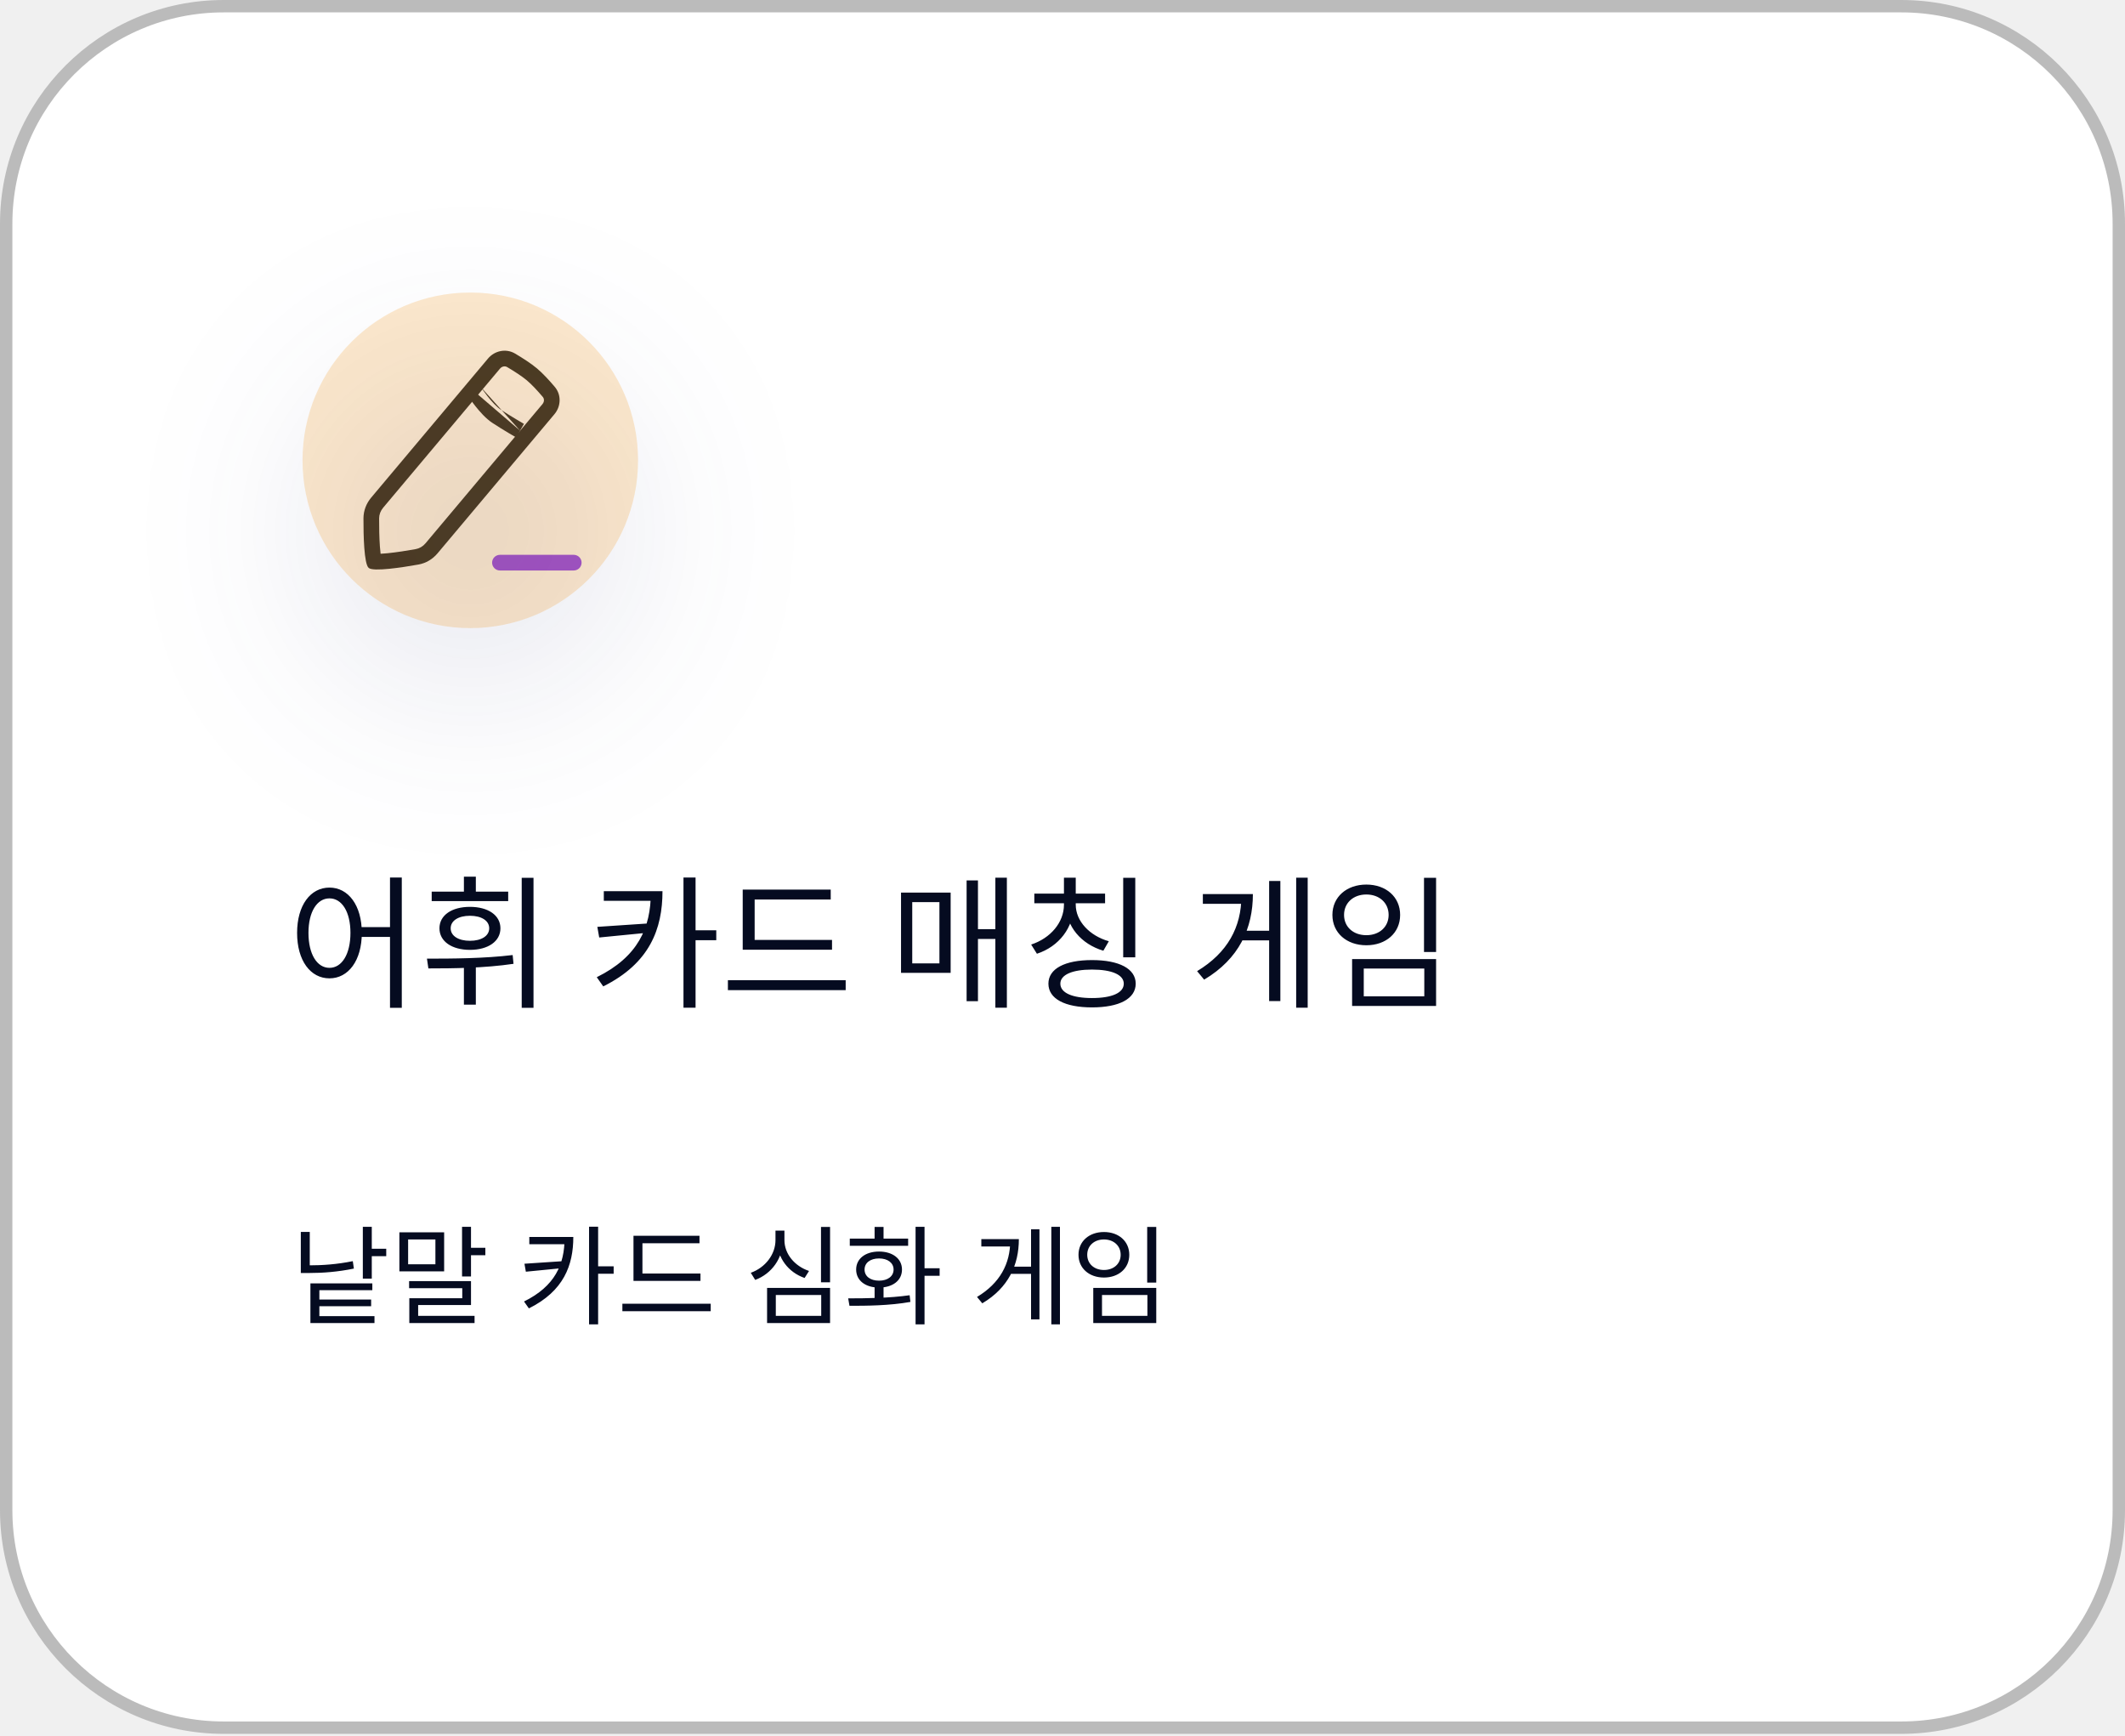
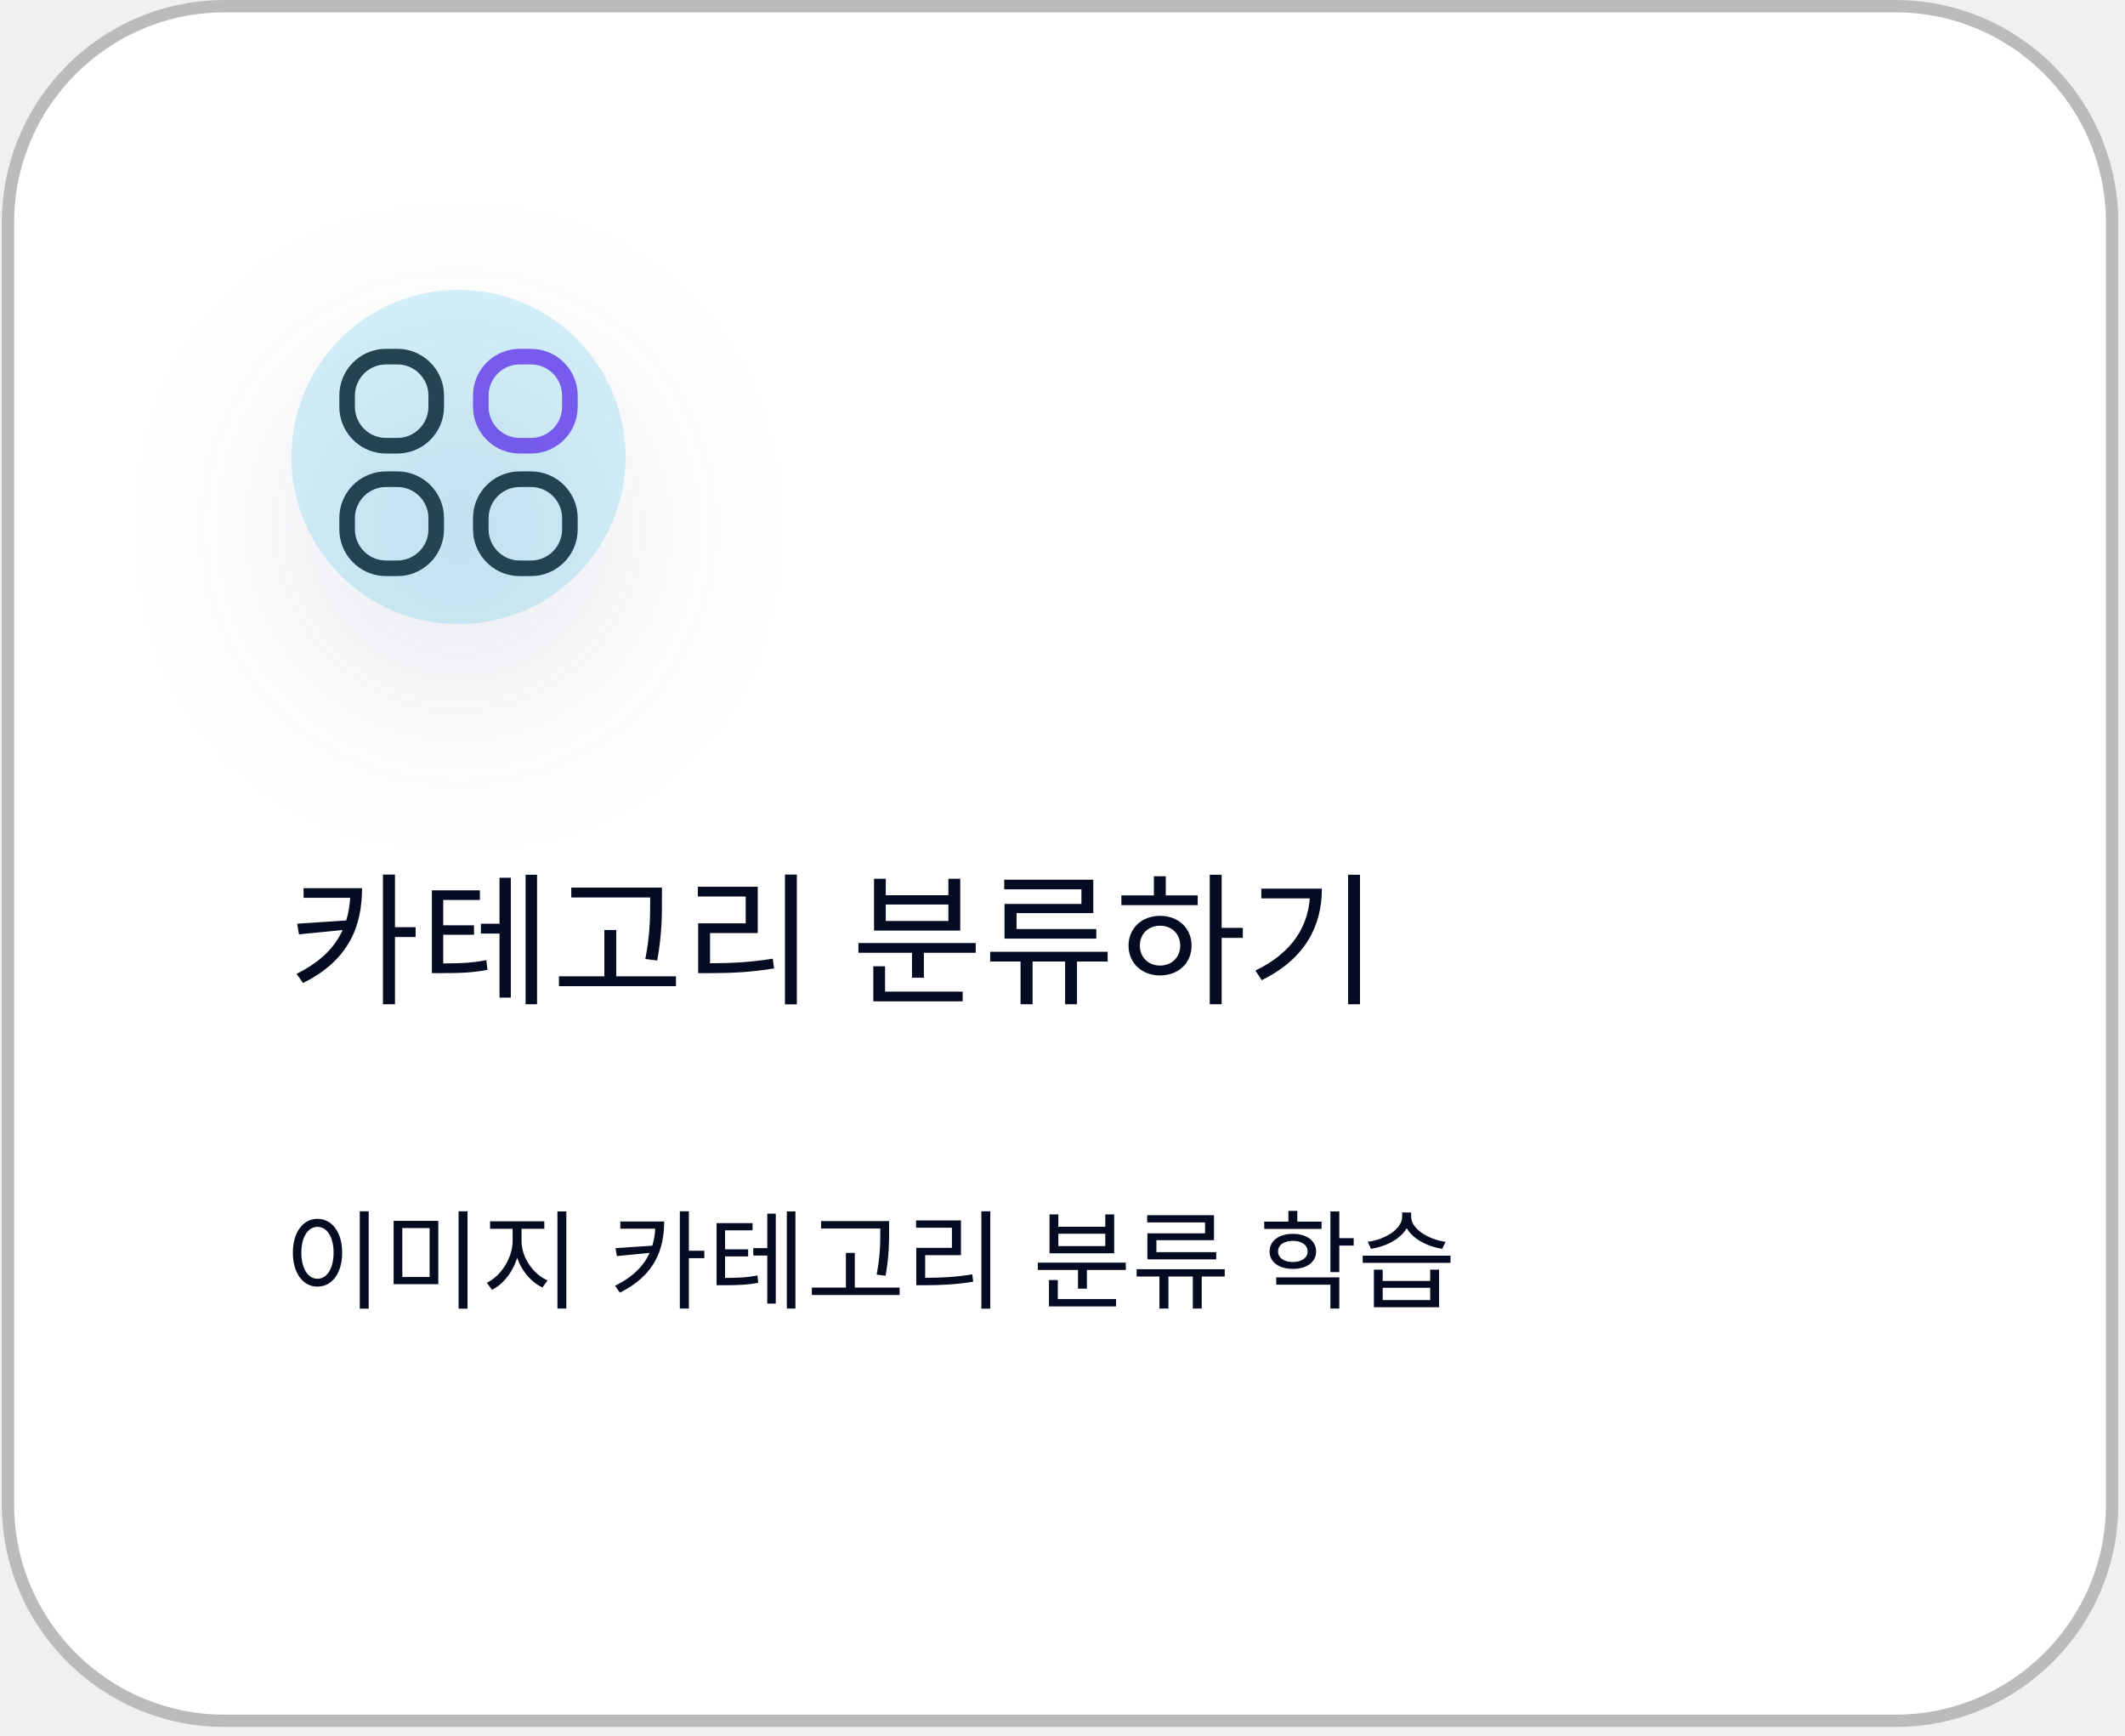
<svg xmlns="http://www.w3.org/2000/svg" width="207" height="169" viewBox="0 0 207 169" fill="none">
-   <rect x="0.603" y="0.603" width="205.794" height="167.663" rx="21.187" fill="white" />
-   <rect x="0.603" y="0.603" width="205.794" height="167.663" rx="21.187" stroke="#BBBBBB" stroke-width="1.206" />
-   <path d="M32.093 86.446C33.928 86.446 35.245 88.169 35.245 90.859C35.245 93.563 33.928 95.286 32.093 95.286C30.244 95.286 28.941 93.563 28.941 90.859C28.941 88.169 30.244 86.446 32.093 86.446ZM32.093 87.497C30.874 87.497 30.048 88.814 30.048 90.859C30.048 92.918 30.874 94.263 32.093 94.263C33.312 94.263 34.138 92.918 34.138 90.859C34.138 88.814 33.312 87.497 32.093 87.497ZM37.991 85.466H39.139V98.157H37.991V85.466ZM34.867 90.299H38.495V91.251H34.867V90.299ZM45.19 93.703H46.352V97.849H45.19V93.703ZM50.821 85.494H51.97V98.157H50.821V85.494ZM41.73 94.319L41.59 93.367C44.055 93.367 47.179 93.353 49.939 93.016L50.023 93.871C47.179 94.291 44.139 94.319 41.73 94.319ZM42.052 86.839H49.504V87.763H42.052V86.839ZM45.778 88.323C47.543 88.323 48.748 89.136 48.748 90.411C48.748 91.686 47.543 92.512 45.778 92.512C44.013 92.512 42.808 91.686 42.808 90.411C42.808 89.136 44.013 88.323 45.778 88.323ZM45.778 89.192C44.657 89.192 43.901 89.668 43.901 90.411C43.901 91.153 44.657 91.629 45.778 91.629C46.899 91.629 47.655 91.153 47.655 90.411C47.655 89.668 46.899 89.192 45.778 89.192ZM45.19 85.382H46.352V87.343H45.19V85.382ZM63.399 86.797H64.534C64.534 90.453 63.301 93.815 58.762 96.07L58.132 95.174C62.138 93.198 63.399 90.369 63.399 86.923V86.797ZM58.818 86.797H64.085V87.735H58.818V86.797ZM63.217 89.934V90.831L58.37 91.307L58.188 90.271L63.217 89.934ZM66.579 85.466H67.756V98.143H66.579V85.466ZM67.433 90.607H69.773V91.573H67.433V90.607ZM72.349 91.546H81.049V92.498H72.349V91.546ZM70.906 95.468H82.379V96.434H70.906V95.468ZM72.349 86.642H80.922V87.609H73.512V91.966H72.349V86.642ZM96.96 85.48H98.081V98.143H96.96V85.48ZM94.957 90.495H97.38V91.447H94.957V90.495ZM94.159 85.746H95.265V97.513H94.159V85.746ZM87.771 86.937H92.604V94.753H87.771V86.937ZM91.511 87.861H88.863V93.829H91.511V87.861ZM103.641 87.567H104.594V88.113C104.594 90.341 103.151 92.19 101.008 92.89L100.447 91.994C102.338 91.377 103.641 89.837 103.641 88.113V87.567ZM103.837 87.567H104.79V88.113C104.79 89.71 106.135 91.139 108.012 91.672L107.479 92.596C105.322 91.952 103.837 90.229 103.837 88.113V87.567ZM100.755 87.035H107.648V87.973H100.755V87.035ZM103.641 85.48H104.79V87.441H103.641V85.48ZM109.413 85.494H110.589V93.24H109.413V85.494ZM106.373 93.507C109.02 93.507 110.631 94.347 110.631 95.804C110.631 97.275 109.02 98.115 106.373 98.115C103.725 98.115 102.128 97.275 102.128 95.804C102.128 94.347 103.725 93.507 106.373 93.507ZM106.373 94.431C104.454 94.431 103.291 94.936 103.291 95.804C103.291 96.701 104.454 97.205 106.373 97.205C108.306 97.205 109.469 96.701 109.469 95.804C109.469 94.936 108.306 94.431 106.373 94.431ZM126.263 85.48H127.384V98.143H126.263V85.48ZM120.772 90.649H123.966V91.588H120.772V90.649ZM123.629 85.802H124.722V97.499H123.629V85.802ZM120.926 87.077H122.046C122.046 90.397 120.716 93.381 117.298 95.412L116.611 94.585C119.595 92.792 120.926 90.271 120.926 87.287V87.077ZM117.172 87.077H121.36V88.029H117.172V87.077ZM138.715 85.494H139.892V92.722H138.715V85.494ZM131.711 93.409H139.892V97.975H131.711V93.409ZM138.743 94.333H132.846V97.037H138.743V94.333ZM133.098 86.152C135.017 86.152 136.39 87.357 136.39 89.108C136.39 90.859 135.017 92.064 133.098 92.064C131.179 92.064 129.792 90.859 129.792 89.108C129.792 87.357 131.179 86.152 133.098 86.152ZM133.098 87.119C131.837 87.119 130.927 87.931 130.927 89.108C130.927 90.285 131.837 91.083 133.098 91.083C134.359 91.083 135.269 90.285 135.269 89.108C135.269 87.931 134.359 87.119 133.098 87.119Z" fill="#050B20" />
-   <path d="M35.344 119.488H36.216V124.531H35.344V119.488ZM35.975 121.621H37.624V122.346H35.975V121.621ZM29.303 119.982H30.175V123.806H29.303V119.982ZM29.303 123.239H30.049C31.404 123.239 32.823 123.144 34.367 122.829L34.472 123.554C32.875 123.879 31.457 123.985 30.049 123.985H29.303V123.239ZM30.238 124.993H36.269V125.655H31.11V128.534H30.238V124.993ZM30.238 128.187H36.479V128.859H30.238V128.187ZM30.806 126.569H36.153V127.22H30.806V126.569ZM45.009 119.488H45.881V124.321H45.009V119.488ZM45.503 121.526H47.279V122.251H45.503V121.526ZM38.905 120.024H43.265V123.827H38.905V120.024ZM42.414 120.717H39.756V123.133H42.414V120.717ZM39.851 124.772H45.881V127.105H40.733V128.523H39.872V126.443H45.03V125.466H39.851V124.772ZM39.872 128.156H46.228V128.859H39.872V128.156ZM54.996 120.475H55.847C55.847 123.218 54.923 125.739 51.519 127.431L51.046 126.758C54.051 125.277 54.996 123.155 54.996 120.57V120.475ZM51.561 120.475H55.511V121.179H51.561V120.475ZM54.86 122.829V123.501L51.225 123.858L51.088 123.081L54.86 122.829ZM57.381 119.477H58.264V128.986H57.381V119.477ZM58.022 123.333H59.777V124.058H58.022V123.333ZM61.709 124.037H68.234V124.751H61.709V124.037ZM60.627 126.979H69.232V127.704H60.627V126.979ZM61.709 120.36H68.139V121.085H62.581V124.352H61.709V120.36ZM79.975 119.498H80.858V124.888H79.975V119.498ZM74.722 125.434H80.858V128.859H74.722V125.434ZM79.996 126.128H75.573V128.156H79.996V126.128ZM75.541 119.856H76.266V120.78C76.266 122.545 75.174 124.058 73.566 124.657L73.135 123.963C74.564 123.449 75.541 122.167 75.541 120.78V119.856ZM75.699 119.856H76.413V120.78C76.413 122.125 77.401 123.312 78.809 123.785L78.378 124.468C76.792 123.921 75.699 122.503 75.699 120.78V119.856ZM85.196 125.151H86.068V126.695H85.196V125.151ZM89.188 119.488H90.06V128.986H89.188V119.488ZM89.776 123.522H91.531V124.258H89.776V123.522ZM82.748 127.178L82.622 126.453C84.324 126.453 86.646 126.432 88.61 126.149L88.684 126.8C86.635 127.168 84.408 127.178 82.748 127.178ZM82.779 120.633H88.463V121.337H82.779V120.633ZM85.627 121.894C86.95 121.894 87.864 122.587 87.864 123.648C87.864 124.72 86.95 125.403 85.627 125.403C84.303 125.403 83.399 124.72 83.399 123.648C83.399 122.587 84.303 121.894 85.627 121.894ZM85.627 122.566C84.775 122.566 84.219 122.997 84.219 123.648C84.219 124.3 84.775 124.73 85.627 124.73C86.478 124.73 87.045 124.3 87.045 123.648C87.045 122.997 86.478 122.566 85.627 122.566ZM85.196 119.498H86.068V121.106H85.196V119.498ZM102.411 119.488H103.252V128.986H102.411V119.488ZM98.293 123.365H100.688V124.069H98.293V123.365ZM100.436 119.729H101.255V128.502H100.436V119.729ZM98.408 120.686H99.249C99.249 123.176 98.251 125.413 95.687 126.937L95.172 126.317C97.41 124.972 98.408 123.081 98.408 120.843V120.686ZM95.593 120.686H98.734V121.4H95.593V120.686ZM111.75 119.498H112.633V124.92H111.75V119.498ZM106.497 125.434H112.633V128.859H106.497V125.434ZM111.771 126.128H107.348V128.156H111.771V126.128ZM107.537 119.992C108.977 119.992 110.006 120.896 110.006 122.209C110.006 123.522 108.977 124.426 107.537 124.426C106.098 124.426 105.058 123.522 105.058 122.209C105.058 120.896 106.098 119.992 107.537 119.992ZM107.537 120.717C106.592 120.717 105.909 121.326 105.909 122.209C105.909 123.091 106.592 123.69 107.537 123.69C108.483 123.69 109.166 123.091 109.166 122.209C109.166 121.326 108.483 120.717 107.537 120.717Z" fill="#050B20" />
-   <path fill-rule="evenodd" clip-rule="evenodd" d="M41.449 52.917L52.84 39.359C53.047 39.114 53.015 38.825 52.877 38.662C52.369 38.064 51.8 37.448 51.326 37.049C50.842 36.642 50.104 36.166 49.399 35.749C49.207 35.636 48.911 35.657 48.704 35.903L37.322 49.45C37.066 49.754 36.933 50.119 36.931 50.483C36.929 51.283 36.942 52.349 37.008 53.248C37.027 53.507 37.05 53.737 37.075 53.934C37.273 53.924 37.504 53.907 37.761 53.881C38.658 53.792 39.711 53.621 40.498 53.48C40.856 53.416 41.193 53.222 41.449 52.917ZM50.175 34.436C49.299 33.918 48.191 34.143 47.536 34.922L36.154 48.468C35.68 49.033 35.409 49.74 35.406 50.478C35.401 52.101 35.458 54.93 35.915 55.314C36.372 55.698 39.169 55.267 40.767 54.982C41.493 54.852 42.142 54.463 42.617 53.898L54.008 40.341C54.658 39.567 54.694 38.445 54.039 37.675C53.518 37.061 52.883 36.365 52.307 35.881C51.722 35.39 50.895 34.862 50.175 34.436Z" fill="#222628" />
-   <path fill-rule="evenodd" clip-rule="evenodd" d="M46.853 37.715C46.853 37.715 46.853 37.715 46.853 37.715L46.855 37.717L46.863 37.729L46.897 37.78C46.927 37.825 46.972 37.892 47.03 37.974C47.146 38.138 47.311 38.364 47.505 38.61C47.91 39.121 48.384 39.639 48.785 39.903C49.282 40.23 49.845 40.575 50.288 40.839C50.508 40.971 50.697 41.083 50.831 41.161C50.897 41.2 50.95 41.23 50.986 41.251L51.027 41.275L51.04 41.282C51.04 41.282 51.041 41.283 50.661 41.944M46.214 38.131L45.575 38.547C45.345 38.194 45.445 37.722 45.798 37.492C46.15 37.262 46.623 37.362 46.853 37.715C46.853 37.715 46.853 37.715 46.853 37.715M50.661 41.944C50.281 42.605 50.281 42.605 50.281 42.605L50.265 42.596L50.222 42.571C50.184 42.549 50.13 42.517 50.061 42.477C49.924 42.397 49.73 42.283 49.504 42.148C49.054 41.879 48.47 41.521 47.946 41.176C47.327 40.769 46.725 40.082 46.309 39.557C46.093 39.284 45.911 39.034 45.783 38.852C45.719 38.76 45.668 38.686 45.632 38.633C45.614 38.607 45.601 38.586 45.591 38.572L45.58 38.554L45.576 38.549L45.575 38.547C45.575 38.547 45.575 38.547 46.214 38.131" fill="#222628" />
-   <path fill-rule="evenodd" clip-rule="evenodd" d="M47.937 54.8C47.937 54.379 48.279 54.037 48.7 54.037H55.89C56.311 54.037 56.653 54.379 56.653 54.8C56.653 55.221 56.311 55.562 55.89 55.562H48.7C48.279 55.562 47.937 55.221 47.937 54.8Z" fill="#8E44F4" />
-   <g filter="url(#filter0_d_898_3898)">
-     <circle cx="45.812" cy="44.834" r="16.342" fill="#F48C06" fill-opacity="0.2" />
+   <rect x="0.775" y="0.604" width="204.974" height="166.994" rx="21.102" fill="white" />
+   <rect x="0.775" y="0.604" width="204.974" height="166.994" rx="21.102" stroke="#BBBBBB" stroke-width="1.201" />
+   <path d="M34.136 86.505H35.266C35.266 90.147 34.038 93.496 29.517 95.742L28.889 94.849C32.88 92.882 34.136 90.063 34.136 86.631V86.505ZM29.573 86.505H34.819V87.44H29.573V86.505ZM33.954 89.631V90.524L29.127 90.998L28.945 89.966L33.954 89.631ZM37.303 85.18H38.475V97.807H37.303V85.18ZM38.154 90.301H40.484V91.263H38.154V90.301ZM46.845 89.966H49.217V90.928H46.845V89.966ZM42.073 93.831H42.883C44.822 93.831 45.98 93.789 47.375 93.51L47.487 94.458C46.05 94.737 44.85 94.779 42.883 94.779H42.073V93.831ZM42.073 86.715H46.748V87.65H43.176V94.151H42.073V86.715ZM42.841 90.119H46.175V91.04H42.841V90.119ZM51.198 85.194H52.315V97.807H51.198V85.194ZM48.659 85.487H49.761V97.165H48.659V85.487ZM55.648 86.45H63.769V87.412H55.648V86.45ZM54.448 95.086H65.847V96.049H54.448V95.086ZM58.871 90.58H60.029V95.561H58.871V90.58ZM63.336 86.45H64.48V87.705C64.48 89.268 64.48 90.998 64.02 93.552L62.862 93.398C63.336 90.984 63.336 89.212 63.336 87.705V86.45ZM76.464 85.18H77.622V97.821H76.464V85.18ZM68.009 93.817H69.055C71.162 93.817 73.046 93.733 75.278 93.37L75.404 94.319C73.116 94.696 71.218 94.779 69.055 94.779H68.009V93.817ZM67.981 86.366H73.813V90.873H69.167V94.179H68.009V89.924H72.641V87.315H67.981V86.366ZM83.62 91.849H95.047V92.798H83.62V91.849ZM88.838 92.324H89.996V95.226H88.838V92.324ZM85.071 96.579H93.778V97.528H85.071V96.579ZM85.071 94.11H86.215V96.942H85.071V94.11ZM85.141 85.585H86.285V87.189H92.382V85.585H93.54V90.635H85.141V85.585ZM86.285 88.096V89.701H92.382V88.096H86.285ZM96.456 92.7H107.897V93.649H96.456V92.7ZM99.413 93.217H100.585V97.807H99.413V93.217ZM103.753 93.217H104.911V97.807H103.753V93.217ZM97.823 85.682H106.501V88.933H99.023V91.096H97.851V88.04H105.343V86.617H97.823V85.682ZM97.851 90.482H106.794V91.417H97.851V90.482ZM117.844 85.194H119.002V97.807H117.844V85.194ZM118.723 90.37H121.067V91.347H118.723V90.37ZM109.235 87.203H116.672V88.152H109.235V87.203ZM113.002 89.198C114.788 89.198 116.072 90.398 116.072 92.1C116.072 93.803 114.788 95.003 113.002 95.003C111.23 95.003 109.933 93.803 109.933 92.1C109.933 90.398 111.23 89.198 113.002 89.198ZM113.002 90.161C111.858 90.161 111.035 90.956 111.035 92.1C111.035 93.231 111.858 94.04 113.002 94.04C114.146 94.04 114.969 93.231 114.969 92.1C114.969 90.956 114.146 90.161 113.002 90.161ZM112.402 85.347H113.56V87.636H112.402V85.347ZM131.321 85.194H132.479V97.807H131.321V85.194ZM127.623 86.547H128.767C128.767 90.203 127.121 93.398 122.907 95.463L122.293 94.528C125.935 92.77 127.623 90.091 127.623 86.743V86.547ZM122.865 86.547H128.126V87.496H122.865V86.547Z" fill="#050B20" />
+   <path d="M35.047 117.975H35.916V127.456H35.047V117.975ZM30.924 118.707C32.326 118.707 33.331 119.994 33.331 122.004C33.331 124.023 32.326 125.31 30.924 125.31C29.532 125.31 28.528 124.023 28.528 122.004C28.528 119.994 29.532 118.707 30.924 118.707ZM30.924 119.492C30.003 119.492 29.354 120.476 29.354 122.004C29.354 123.542 30.003 124.546 30.924 124.546C31.855 124.546 32.494 123.542 32.494 122.004C32.494 120.476 31.855 119.492 30.924 119.492ZM38.343 118.906H42.696V125.07H38.343V118.906ZM41.848 119.607H39.19V124.369H41.848V119.607ZM44.673 117.975H45.542V127.456H44.673V117.975ZM49.936 119.335H50.637V120.873C50.637 122.872 49.434 124.881 47.927 125.624L47.425 124.934C48.796 124.285 49.936 122.506 49.936 120.873V119.335ZM50.104 119.335H50.805V120.873C50.805 122.475 51.946 124.107 53.337 124.703L52.845 125.394C51.318 124.683 50.104 122.841 50.104 120.873V119.335ZM47.739 118.948H53.023V119.681H47.739V118.948ZM54.3 117.985H55.169V127.445H54.3V117.985ZM63.849 118.969H64.697C64.697 121.7 63.776 124.212 60.386 125.896L59.915 125.227C62.908 123.751 63.849 121.637 63.849 119.063V118.969ZM60.428 118.969H64.362V119.67H60.428V118.969ZM63.713 121.313V121.983L60.093 122.338L59.957 121.564L63.713 121.313ZM66.225 117.975H67.104V127.445H66.225V117.975ZM66.863 121.815H68.611V122.537H66.863V121.815ZM73.382 121.564H75.161V122.286H73.382V121.564ZM69.803 124.463H70.41C71.864 124.463 72.733 124.431 73.779 124.222L73.863 124.934C72.785 125.143 71.885 125.174 70.41 125.174H69.803V124.463ZM69.803 119.126H73.308V119.827H70.63V124.703H69.803V119.126ZM70.379 121.679H72.879V122.37H70.379V121.679ZM76.647 117.985H77.484V127.445H76.647V117.985ZM74.742 118.205H75.569V126.964H74.742V118.205ZM79.984 118.927H86.074V119.649H79.984V118.927ZM79.084 125.405H87.633V126.127H79.084V125.405ZM82.401 122.025H83.27V125.76H82.401V122.025ZM85.75 118.927H86.608V119.869C86.608 121.041 86.608 122.338 86.263 124.253L85.394 124.138C85.75 122.328 85.75 120.999 85.75 119.869V118.927ZM95.596 117.975H96.465V127.456H95.596V117.975ZM89.255 124.452H90.04C91.62 124.452 93.032 124.39 94.707 124.117L94.801 124.829C93.085 125.112 91.662 125.174 90.04 125.174H89.255V124.452ZM89.234 118.864H93.608V122.244H90.123V124.724H89.255V121.533H92.729V119.576H89.234V118.864ZM101.096 122.977H109.666V123.688H101.096V122.977ZM105.01 123.333H105.878V125.509H105.01V123.333ZM102.184 126.524H108.714V127.236H102.184V126.524ZM102.184 124.672H103.042V126.796H102.184V124.672ZM102.236 118.278H103.095V119.482H107.668V118.278H108.536V122.066H102.236V118.278ZM103.095 120.162V121.365H107.668V120.162H103.095ZM110.722 123.615H119.303V124.327H110.722V123.615ZM112.941 124.002H113.82V127.445H112.941V124.002ZM116.195 124.002H117.064V127.445H116.195V124.002ZM111.748 118.352H118.257V120.79H112.648V122.412H111.769V120.12H117.388V119.053H111.748V118.352ZM111.769 121.951H118.476V122.652H111.769V121.951ZM123.15 118.979H128.738V119.691H123.15V118.979ZM125.944 120.172C127.283 120.172 128.204 120.842 128.204 121.889C128.204 122.925 127.283 123.584 125.944 123.584C124.583 123.584 123.673 122.925 123.673 121.889C123.673 120.842 124.583 120.172 125.944 120.172ZM125.944 120.853C125.075 120.853 124.499 121.25 124.499 121.889C124.499 122.506 125.075 122.914 125.944 122.914C126.791 122.914 127.377 122.506 127.377 121.889C127.377 121.25 126.791 120.853 125.944 120.853ZM129.596 117.985H130.464V123.898H129.596V117.985ZM130.223 120.591H131.866V121.313H130.223V120.591ZM124.322 124.41H130.464V127.445H129.596V125.122H124.322V124.41ZM125.504 117.933H126.373V119.377H125.504V117.933ZM133.833 123.657H134.691V124.756H139.316V123.657H140.185V127.32H133.833V123.657ZM134.691 125.425V126.618H139.316V125.425H134.691ZM132.745 122.297H141.294V122.998H132.745V122.297ZM136.585 118.09H137.328V118.509C137.328 120.151 135.497 121.334 133.55 121.627L133.236 120.947C134.942 120.717 136.585 119.701 136.585 118.509V118.09ZM136.721 118.09H137.464V118.509C137.464 119.681 139.128 120.717 140.813 120.947L140.488 121.627C138.563 121.334 136.721 120.131 136.721 118.509V118.09Z" fill="#050B20" />
+   <path fill-rule="evenodd" clip-rule="evenodd" d="M51.121 33.973C51.139 33.973 51.157 33.973 51.175 33.973C51.194 33.973 51.212 33.973 51.229 33.973C51.681 33.973 51.973 33.973 52.228 34.001C54.341 34.239 56.009 35.907 56.247 38.02C56.276 38.275 56.276 38.567 56.275 39.019C56.275 39.036 56.275 39.054 56.275 39.073C56.275 39.091 56.275 39.109 56.275 39.127C56.276 39.579 56.276 39.871 56.247 40.126C56.009 42.239 54.341 43.906 52.228 44.144C51.973 44.173 51.681 44.173 51.229 44.173C51.212 44.173 51.194 44.173 51.175 44.173C51.157 44.173 51.139 44.173 51.121 44.173C50.669 44.173 50.377 44.173 50.123 44.144C48.01 43.906 46.342 42.239 46.104 40.126C46.075 39.871 46.075 39.579 46.075 39.127C46.075 39.109 46.075 39.091 46.075 39.073C46.075 39.054 46.075 39.036 46.075 39.019C46.075 38.567 46.075 38.275 46.104 38.02C46.342 35.907 48.01 34.239 50.123 34.001C50.377 33.973 50.669 33.973 51.121 33.973ZM51.175 35.492C50.651 35.492 50.451 35.493 50.293 35.511C48.884 35.67 47.772 36.781 47.614 38.19C47.596 38.349 47.594 38.548 47.594 39.073C47.594 39.597 47.596 39.797 47.614 39.956C47.772 41.364 48.884 42.476 50.293 42.635C50.451 42.653 50.651 42.654 51.175 42.654C51.7 42.654 51.899 42.653 52.058 42.635C53.467 42.476 54.578 41.364 54.737 39.956C54.755 39.797 54.756 39.597 54.756 39.073C54.756 38.548 54.755 38.349 54.737 38.19C54.578 36.781 53.467 35.67 52.058 35.511C51.899 35.493 51.7 35.492 51.175 35.492Z" fill="#8E44F4" />
+   <path fill-rule="evenodd" clip-rule="evenodd" d="M51.121 45.91C51.139 45.91 51.157 45.91 51.175 45.91C51.194 45.91 51.212 45.91 51.229 45.91C51.681 45.91 51.973 45.91 52.228 45.939C54.341 46.177 56.009 47.844 56.247 49.957C56.276 50.212 56.276 50.504 56.275 50.956C56.275 50.974 56.275 50.992 56.275 51.01C56.275 51.029 56.275 51.047 56.275 51.064C56.276 51.517 56.276 51.808 56.247 52.063C56.009 54.176 54.341 55.844 52.228 56.082C51.973 56.111 51.681 56.11 51.229 56.11C51.212 56.11 51.194 56.11 51.175 56.11C51.157 56.11 51.139 56.11 51.121 56.11C50.669 56.11 50.377 56.111 50.123 56.082C48.01 55.844 46.342 54.176 46.104 52.063C46.075 51.808 46.075 51.517 46.075 51.064C46.075 51.047 46.075 51.029 46.075 51.01C46.075 50.992 46.075 50.974 46.075 50.956C46.075 50.504 46.075 50.212 46.104 49.957C46.342 47.844 48.01 46.177 50.123 45.939C50.377 45.91 50.669 45.91 51.121 45.91ZM51.175 47.429C50.651 47.429 50.451 47.431 50.293 47.449C48.884 47.607 47.772 48.719 47.614 50.127C47.596 50.286 47.594 50.486 47.594 51.01C47.594 51.535 47.596 51.734 47.614 51.893C47.772 53.302 48.884 54.413 50.293 54.572C50.451 54.59 50.651 54.591 51.175 54.591C51.7 54.591 51.899 54.59 52.058 54.572C53.467 54.413 54.578 53.302 54.737 51.893C54.755 51.734 54.756 51.535 54.756 51.01C54.756 50.486 54.755 50.286 54.737 50.127C54.578 48.719 53.467 47.607 52.058 47.449C51.899 47.431 51.7 47.429 51.175 47.429Z" fill="#222628" />
+   <path fill-rule="evenodd" clip-rule="evenodd" d="M38.1 33.973C38.117 33.973 38.136 33.973 38.154 33.973C38.172 33.973 38.19 33.973 38.208 33.973C38.66 33.973 38.952 33.973 39.207 34.001C41.32 34.239 42.987 35.907 43.225 38.02C43.254 38.275 43.254 38.567 43.254 39.019C43.254 39.036 43.254 39.054 43.254 39.073C43.254 39.091 43.254 39.109 43.254 39.127C43.254 39.579 43.254 39.871 43.225 40.126C42.987 42.239 41.32 43.906 39.207 44.144C38.952 44.173 38.66 44.173 38.208 44.173C38.19 44.173 38.172 44.173 38.154 44.173C38.136 44.173 38.117 44.173 38.1 44.173C37.648 44.173 37.356 44.173 37.101 44.144C34.988 43.906 33.32 42.239 33.082 40.126C33.054 39.871 33.054 39.579 33.054 39.127C33.054 39.109 33.054 39.091 33.054 39.073C33.054 39.054 33.054 39.036 33.054 39.019C33.054 38.567 33.054 38.275 33.082 38.02C33.32 35.907 34.988 34.239 37.101 34.001C37.356 33.973 37.648 33.973 38.1 33.973ZM38.154 35.492C37.629 35.492 37.43 35.493 37.271 35.511C35.862 35.67 34.751 36.781 34.592 38.19C34.574 38.349 34.573 38.548 34.573 39.073C34.573 39.597 34.574 39.797 34.592 39.956C34.751 41.364 35.862 42.476 37.271 42.635C37.43 42.653 37.629 42.654 38.154 42.654C38.678 42.654 38.878 42.653 39.037 42.635C40.445 42.476 41.557 41.364 41.716 39.956C41.734 39.797 41.735 39.597 41.735 39.073C41.735 38.548 41.734 38.349 41.716 38.19C41.557 36.781 40.445 35.67 39.037 35.511C38.878 35.493 38.678 35.492 38.154 35.492Z" fill="#222628" />
+   <path fill-rule="evenodd" clip-rule="evenodd" d="M38.1 45.91C38.117 45.91 38.136 45.91 38.154 45.91C38.172 45.91 38.19 45.91 38.208 45.91C38.66 45.91 38.952 45.91 39.207 45.939C41.32 46.177 42.987 47.844 43.225 49.957C43.254 50.212 43.254 50.504 43.254 50.956C43.254 50.974 43.254 50.992 43.254 51.01C43.254 51.029 43.254 51.047 43.254 51.064C43.254 51.517 43.254 51.808 43.225 52.063C42.987 54.176 41.32 55.844 39.207 56.082C38.952 56.111 38.66 56.11 38.208 56.11C38.19 56.11 38.172 56.11 38.154 56.11C38.136 56.11 38.117 56.11 38.1 56.11C37.648 56.11 37.356 56.111 37.101 56.082C34.988 55.844 33.32 54.176 33.082 52.063C33.054 51.808 33.054 51.517 33.054 51.064C33.054 51.047 33.054 51.029 33.054 51.01C33.054 50.992 33.054 50.974 33.054 50.956C33.054 50.504 33.054 50.212 33.082 49.957C33.32 47.844 34.988 46.177 37.101 45.939C37.356 45.91 37.648 45.91 38.1 45.91ZM38.154 47.429C37.629 47.429 37.43 47.431 37.271 47.449C35.862 47.607 34.751 48.719 34.592 50.127C34.574 50.286 34.573 50.486 34.573 51.01C34.573 51.535 34.574 51.734 34.592 51.893C34.751 53.302 35.862 54.413 37.271 54.572C37.43 54.59 37.629 54.591 38.154 54.591C38.678 54.591 38.878 54.59 39.037 54.572C40.445 54.413 41.557 53.302 41.716 51.893C41.734 51.734 41.735 51.535 41.735 51.01C41.735 50.486 41.734 50.286 41.716 50.127C41.557 48.719 40.445 47.607 39.037 47.449C38.878 47.431 38.678 47.429 38.154 47.429Z" fill="#222628" />
+   <g filter="url(#filter0_d_289_3335)">
+     <circle cx="44.661" cy="44.507" r="16.277" fill="#29B9E7" fill-opacity="0.2" />
  </g>
  <defs>
-     <filter id="filter0_d_898_3898" x="12.253" y="18.162" width="67.119" height="67.118" filterUnits="userSpaceOnUse" color-interpolation-filters="sRGB">
+     <filter id="filter0_d_289_3335" x="11.235" y="17.941" width="66.851" height="66.852" filterUnits="userSpaceOnUse" color-interpolation-filters="sRGB">
      <feFlood flood-opacity="0" result="BackgroundImageFix" />
      <feColorMatrix in="SourceAlpha" type="matrix" values="0 0 0 0 0 0 0 0 0 0 0 0 0 0 0 0 0 0 127 0" result="hardAlpha" />
-       <feOffset dy="6.887" />
-       <feGaussianBlur stdDeviation="8.609" />
+       <feOffset dy="6.859" />
+       <feGaussianBlur stdDeviation="8.574" />
      <feColorMatrix type="matrix" values="0 0 0 0 0.146 0 0 0 0 0.172 0 0 0 0 0.442 0 0 0 0.1 0" />
-       <feBlend mode="normal" in2="BackgroundImageFix" result="effect1_dropShadow_898_3898" />
-       <feBlend mode="normal" in="SourceGraphic" in2="effect1_dropShadow_898_3898" result="shape" />
+       <feBlend mode="normal" in2="BackgroundImageFix" result="effect1_dropShadow_289_3335" />
+       <feBlend mode="normal" in="SourceGraphic" in2="effect1_dropShadow_289_3335" result="shape" />
    </filter>
  </defs>
</svg>
